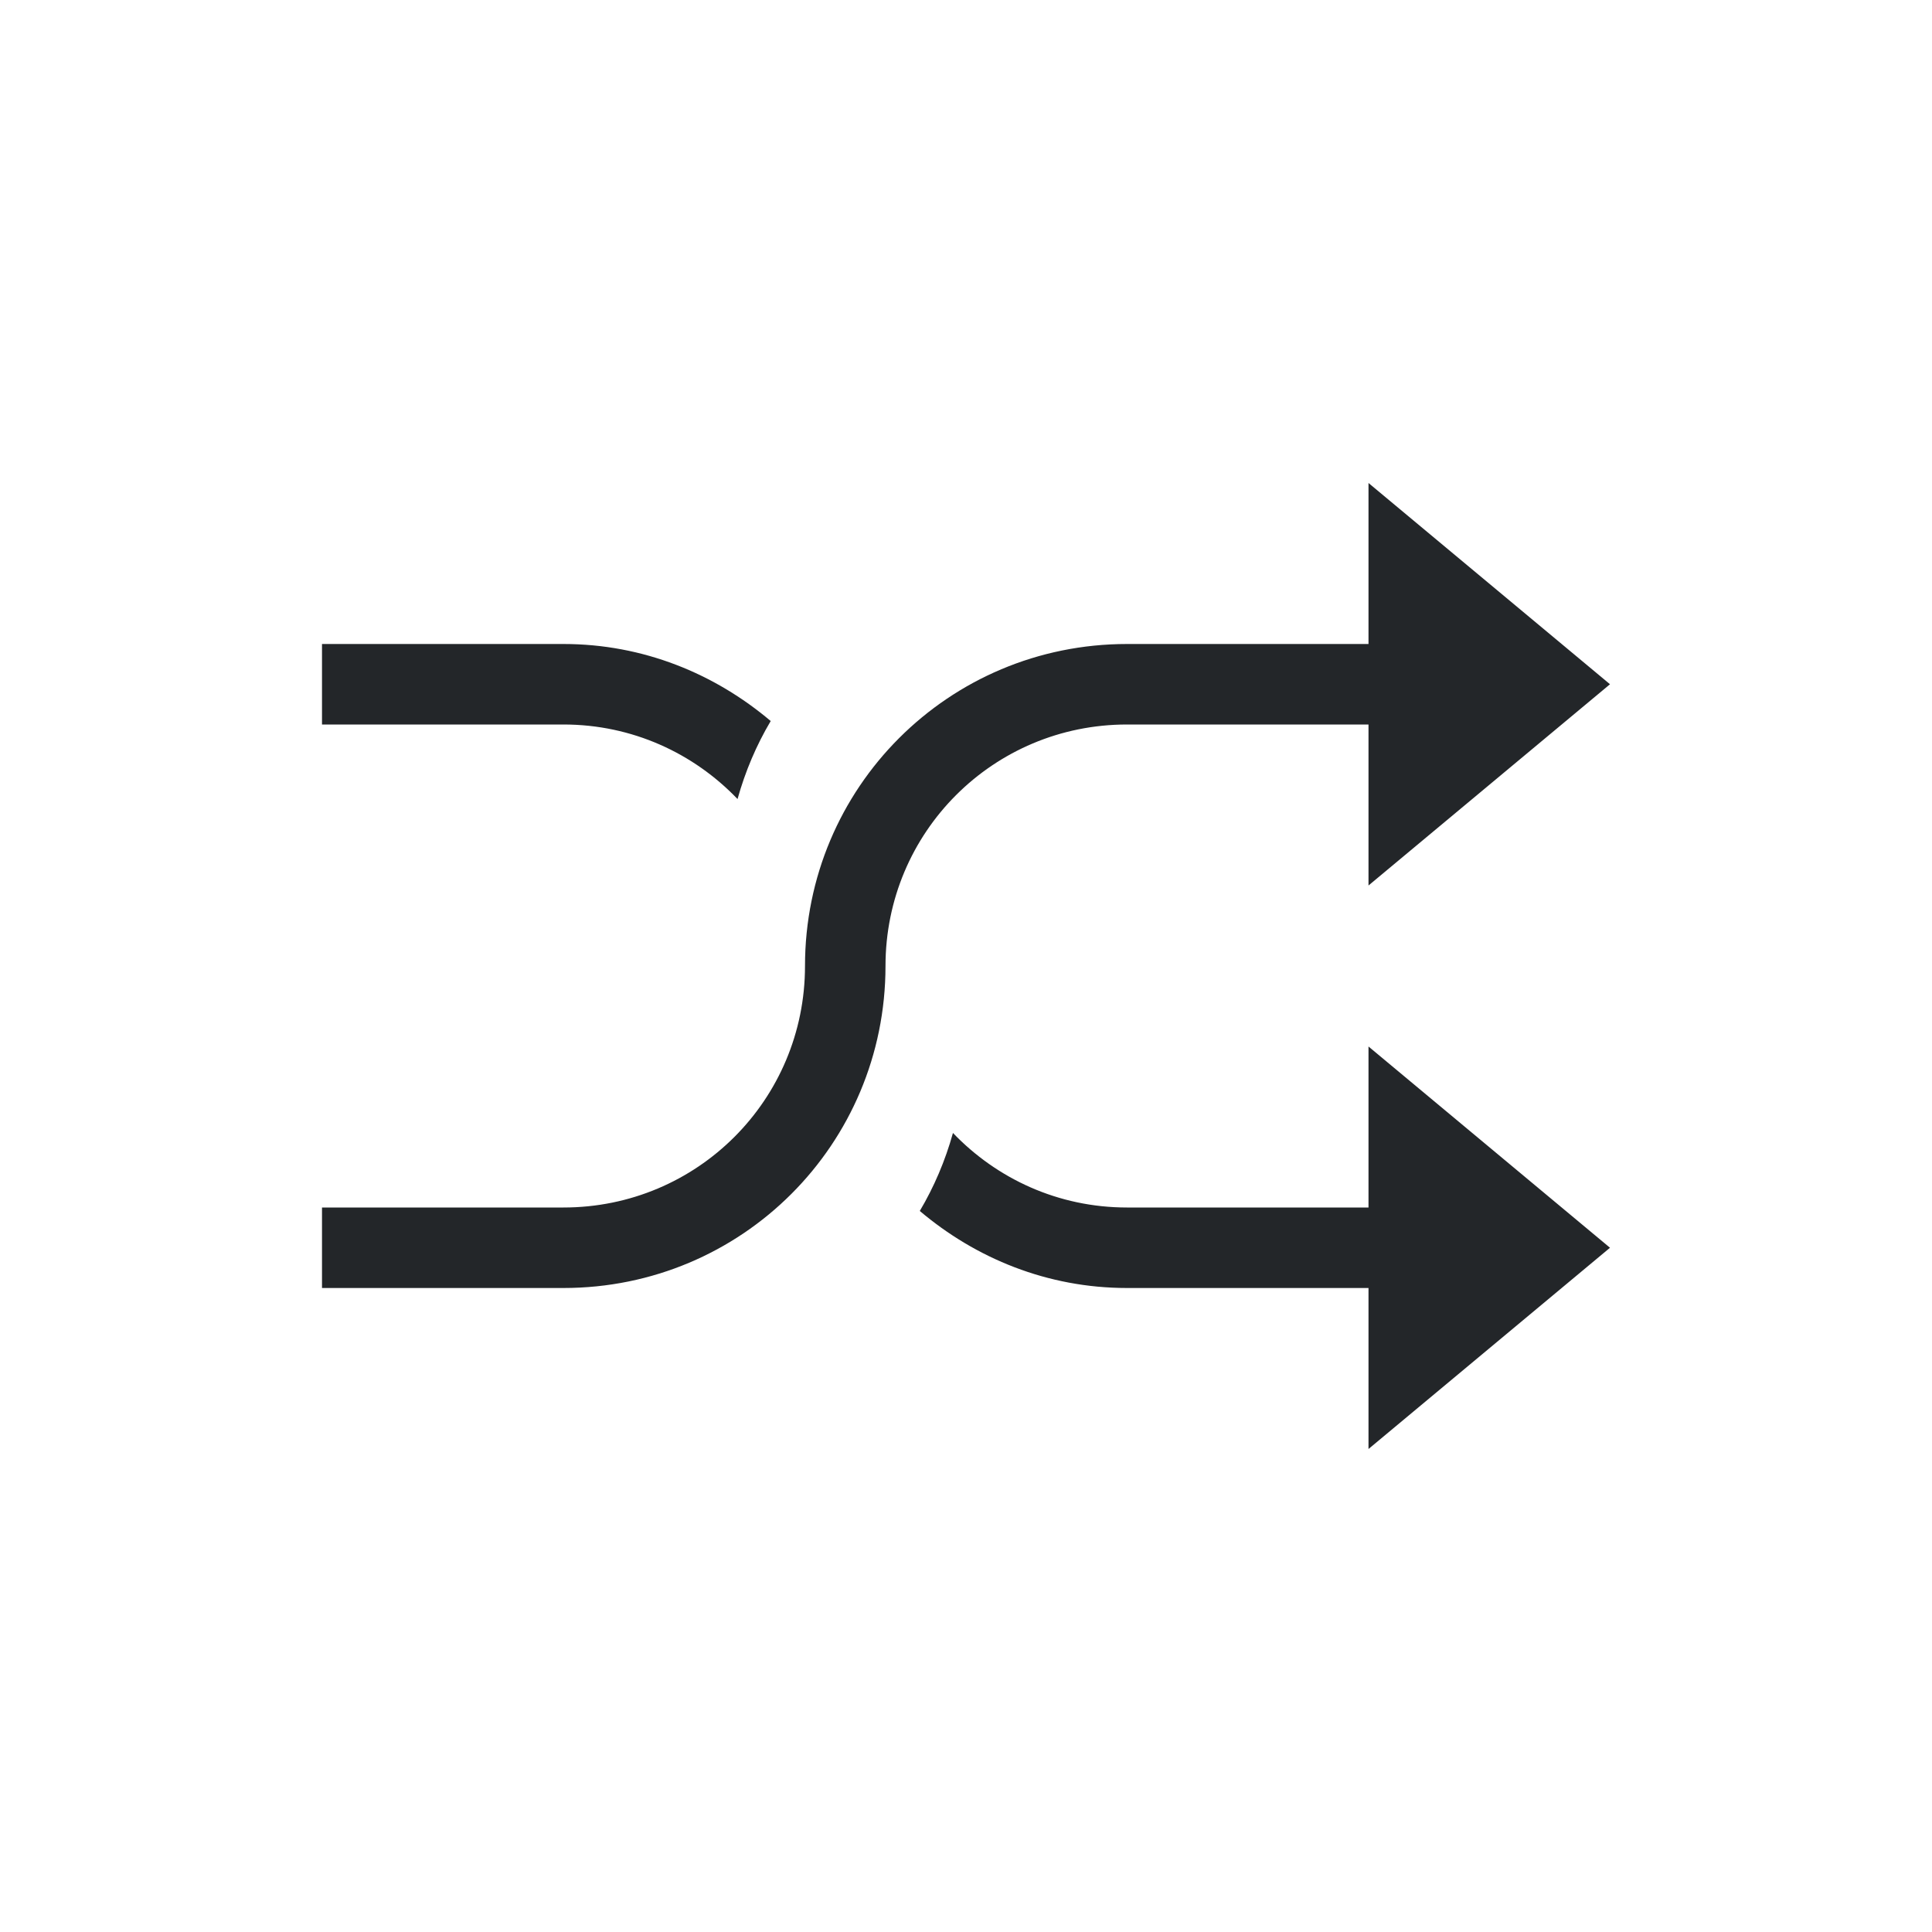
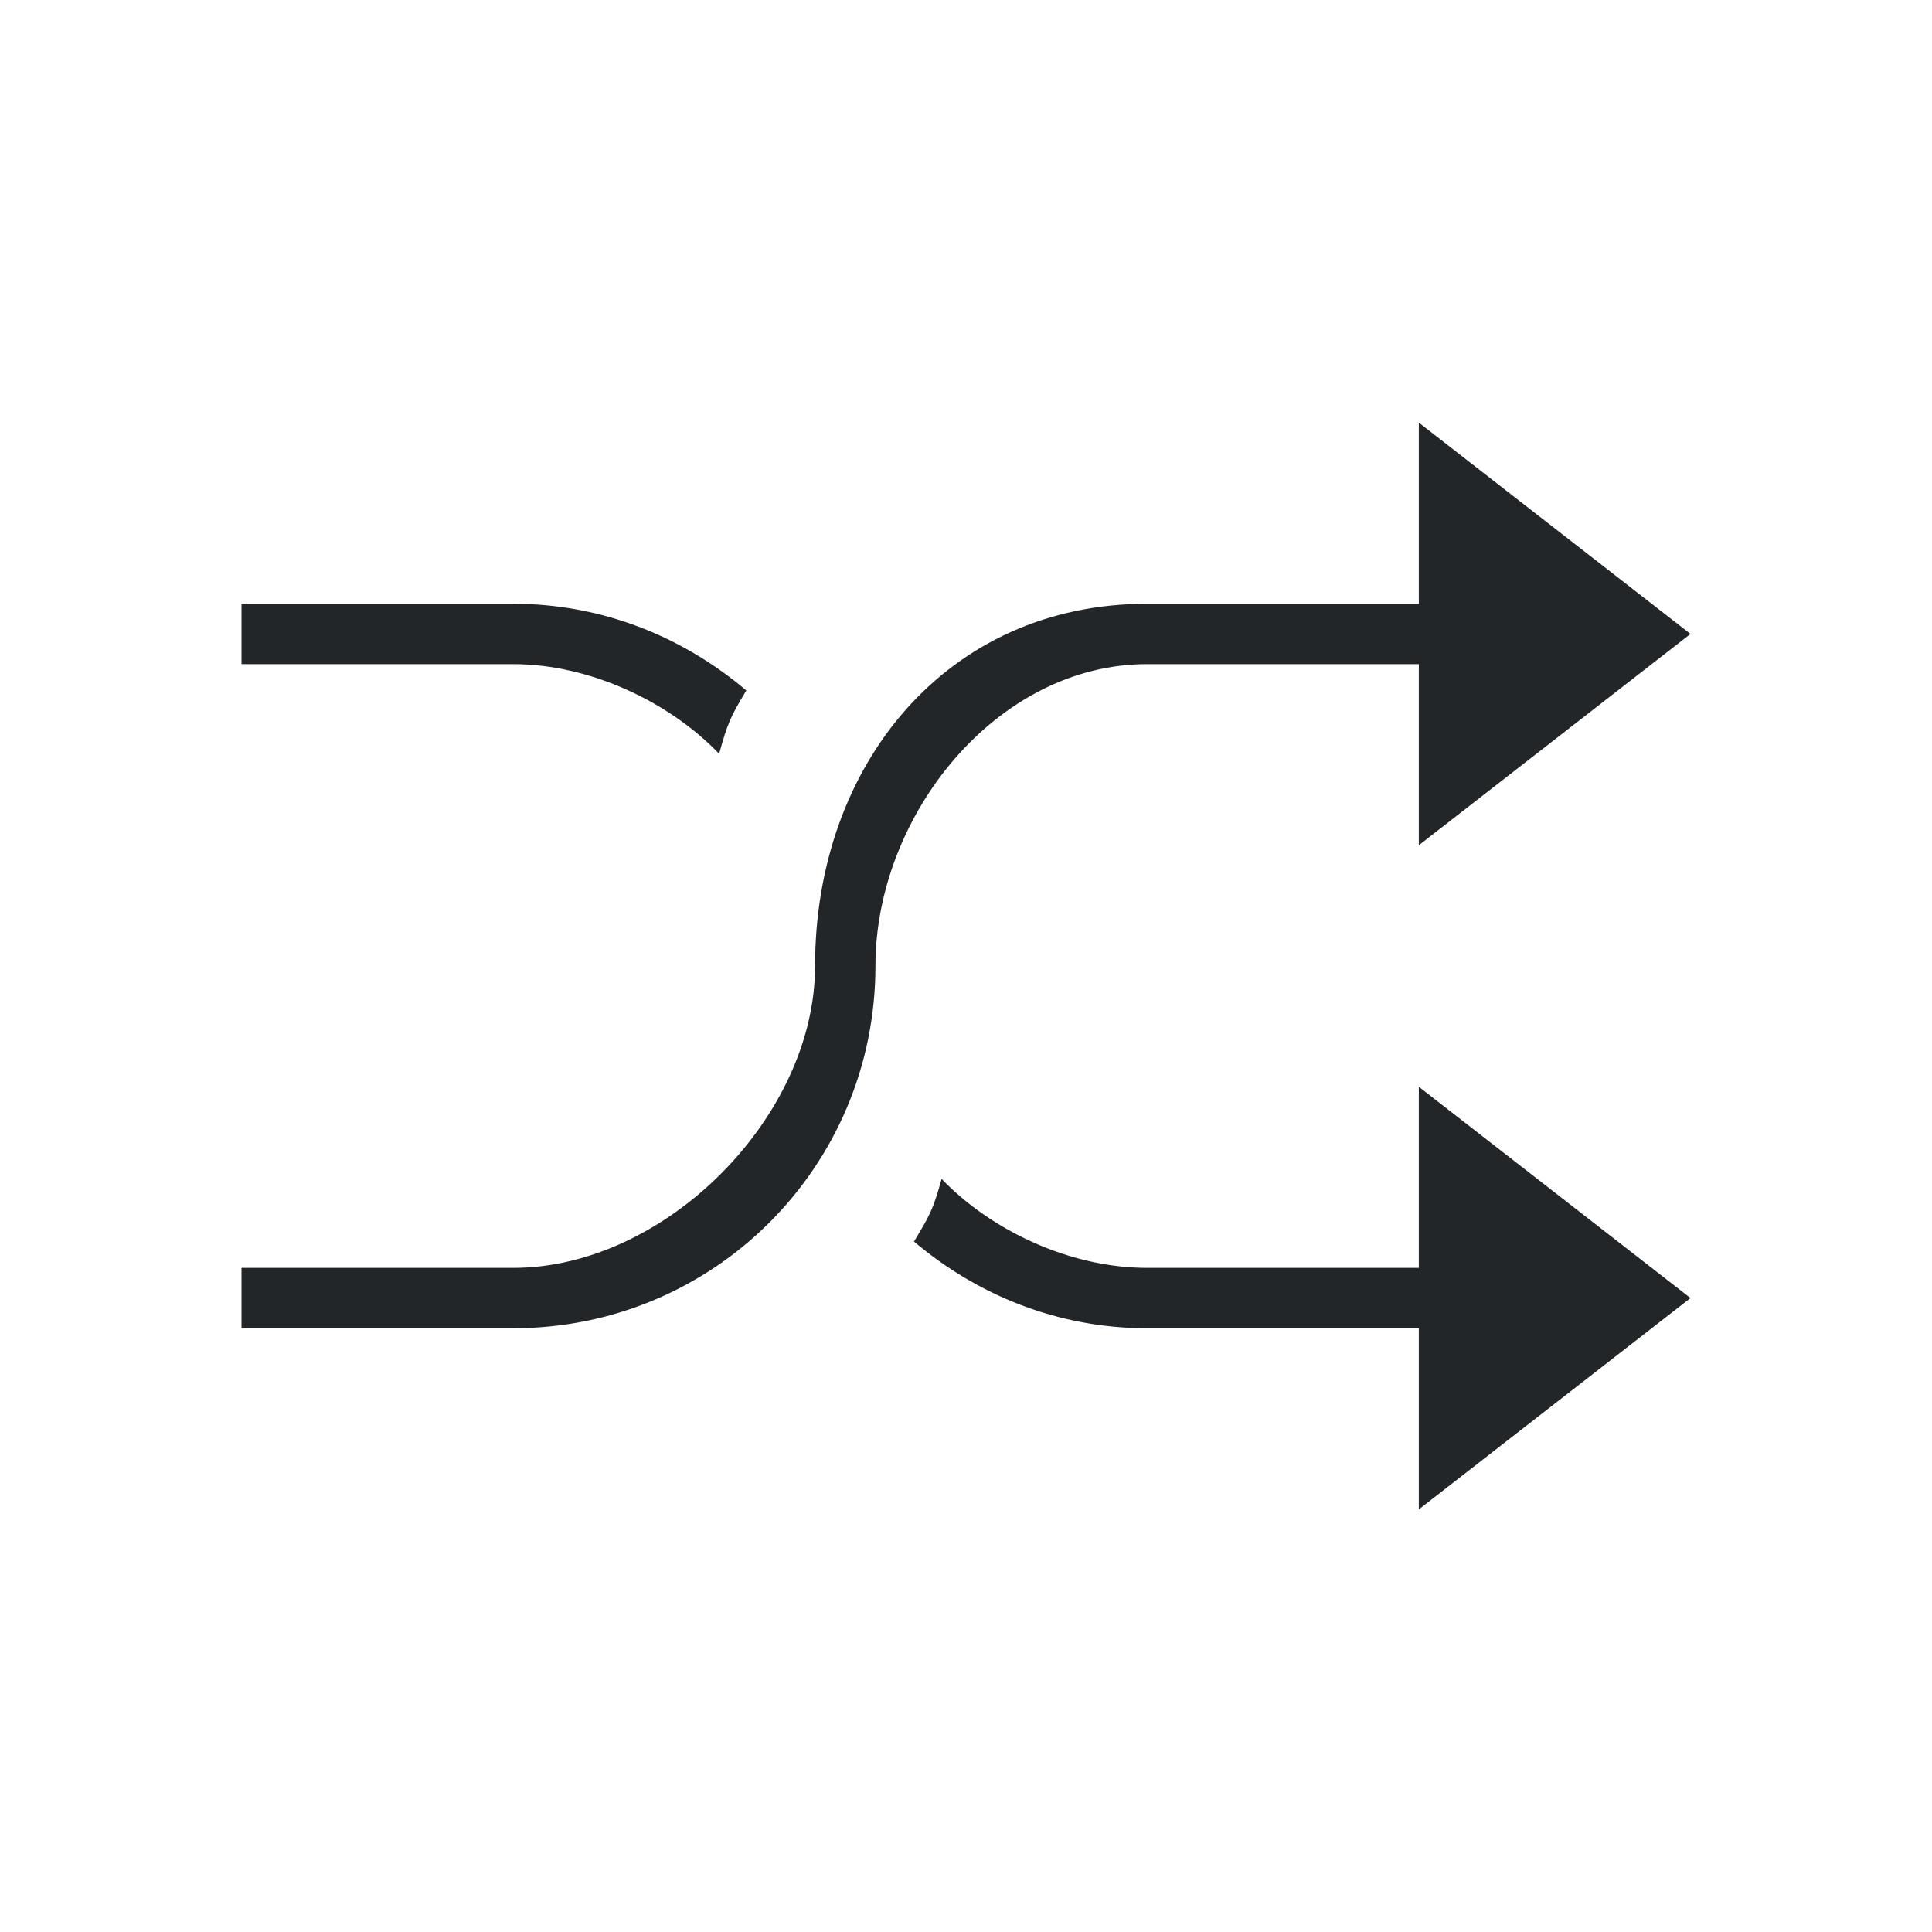
- <svg xmlns="http://www.w3.org/2000/svg" viewBox="0 0 24 24">
+ <svg xmlns="http://www.w3.org/2000/svg" viewBox="0 0 32 32">
  <defs id="defs3051">
    <style type="text/css" id="current-color-scheme">
      .ColorScheme-Text {
        color:#232629;
      }
      </style>
  </defs>
-   <path style="fill:currentColor;fill-opacity:1;stroke:none" d="M 17 6 L 17 8 L 14 8 C 11.784 8 10 9.784 10 12 C 10 13.662 8.662 15 7 15 L 4 15 L 4 16 L 7 16 C 9.216 16 11 14.216 11 12 C 11 10.338 12.338 9 14 9 L 17 9 L 17 11 L 20 8.5 L 17 6 z M 4 8 L 4 9 L 7 9 C 7.854 9 8.617 9.357 9.162 9.926 C 9.258 9.581 9.396 9.257 9.574 8.957 C 8.878 8.368 7.988 8 7 8 L 4 8 z M 17 13 L 17 15 L 14 15 C 13.146 15 12.383 14.643 11.838 14.074 C 11.742 14.419 11.604 14.743 11.426 15.043 C 12.122 15.632 13.012 16 14 16 L 17 16 L 17 18 L 20 15.5 L 17 13 z " class="ColorScheme-Text" />
+   <path style="fill:currentColor;fill-opacity:1;stroke:none" d="M 23.5,7 V 10 H 19 c -3.324,0 -5.5,2.676 -5.5,6 0,2.493 -2.474,5 -5,5 H 4 v 1 H 8.5 C 11.824,22 14.5,19.324 14.5,16 c 0,-2.493 2.007,-5 4.5,-5 h 4.5 v 3 L 28,10.5 Z M 4,10 V 11 h 4.5 c 1.28,0 2.593,0.632 3.411,1.485 0.144,-0.517 0.182,-0.6 0.45,-1.049 C 11.317,10.552 9.981,10 8.5,10 Z M 23.5,18 v 3 H 19 c -1.28,0 -2.586,-0.621 -3.404,-1.474 -0.144,0.517 -0.189,0.588 -0.457,1.038 C 16.183,21.448 17.519,22 19,22 h 4.5 v 3 L 28,21.5 Z" class="ColorScheme-Text" />
</svg>
